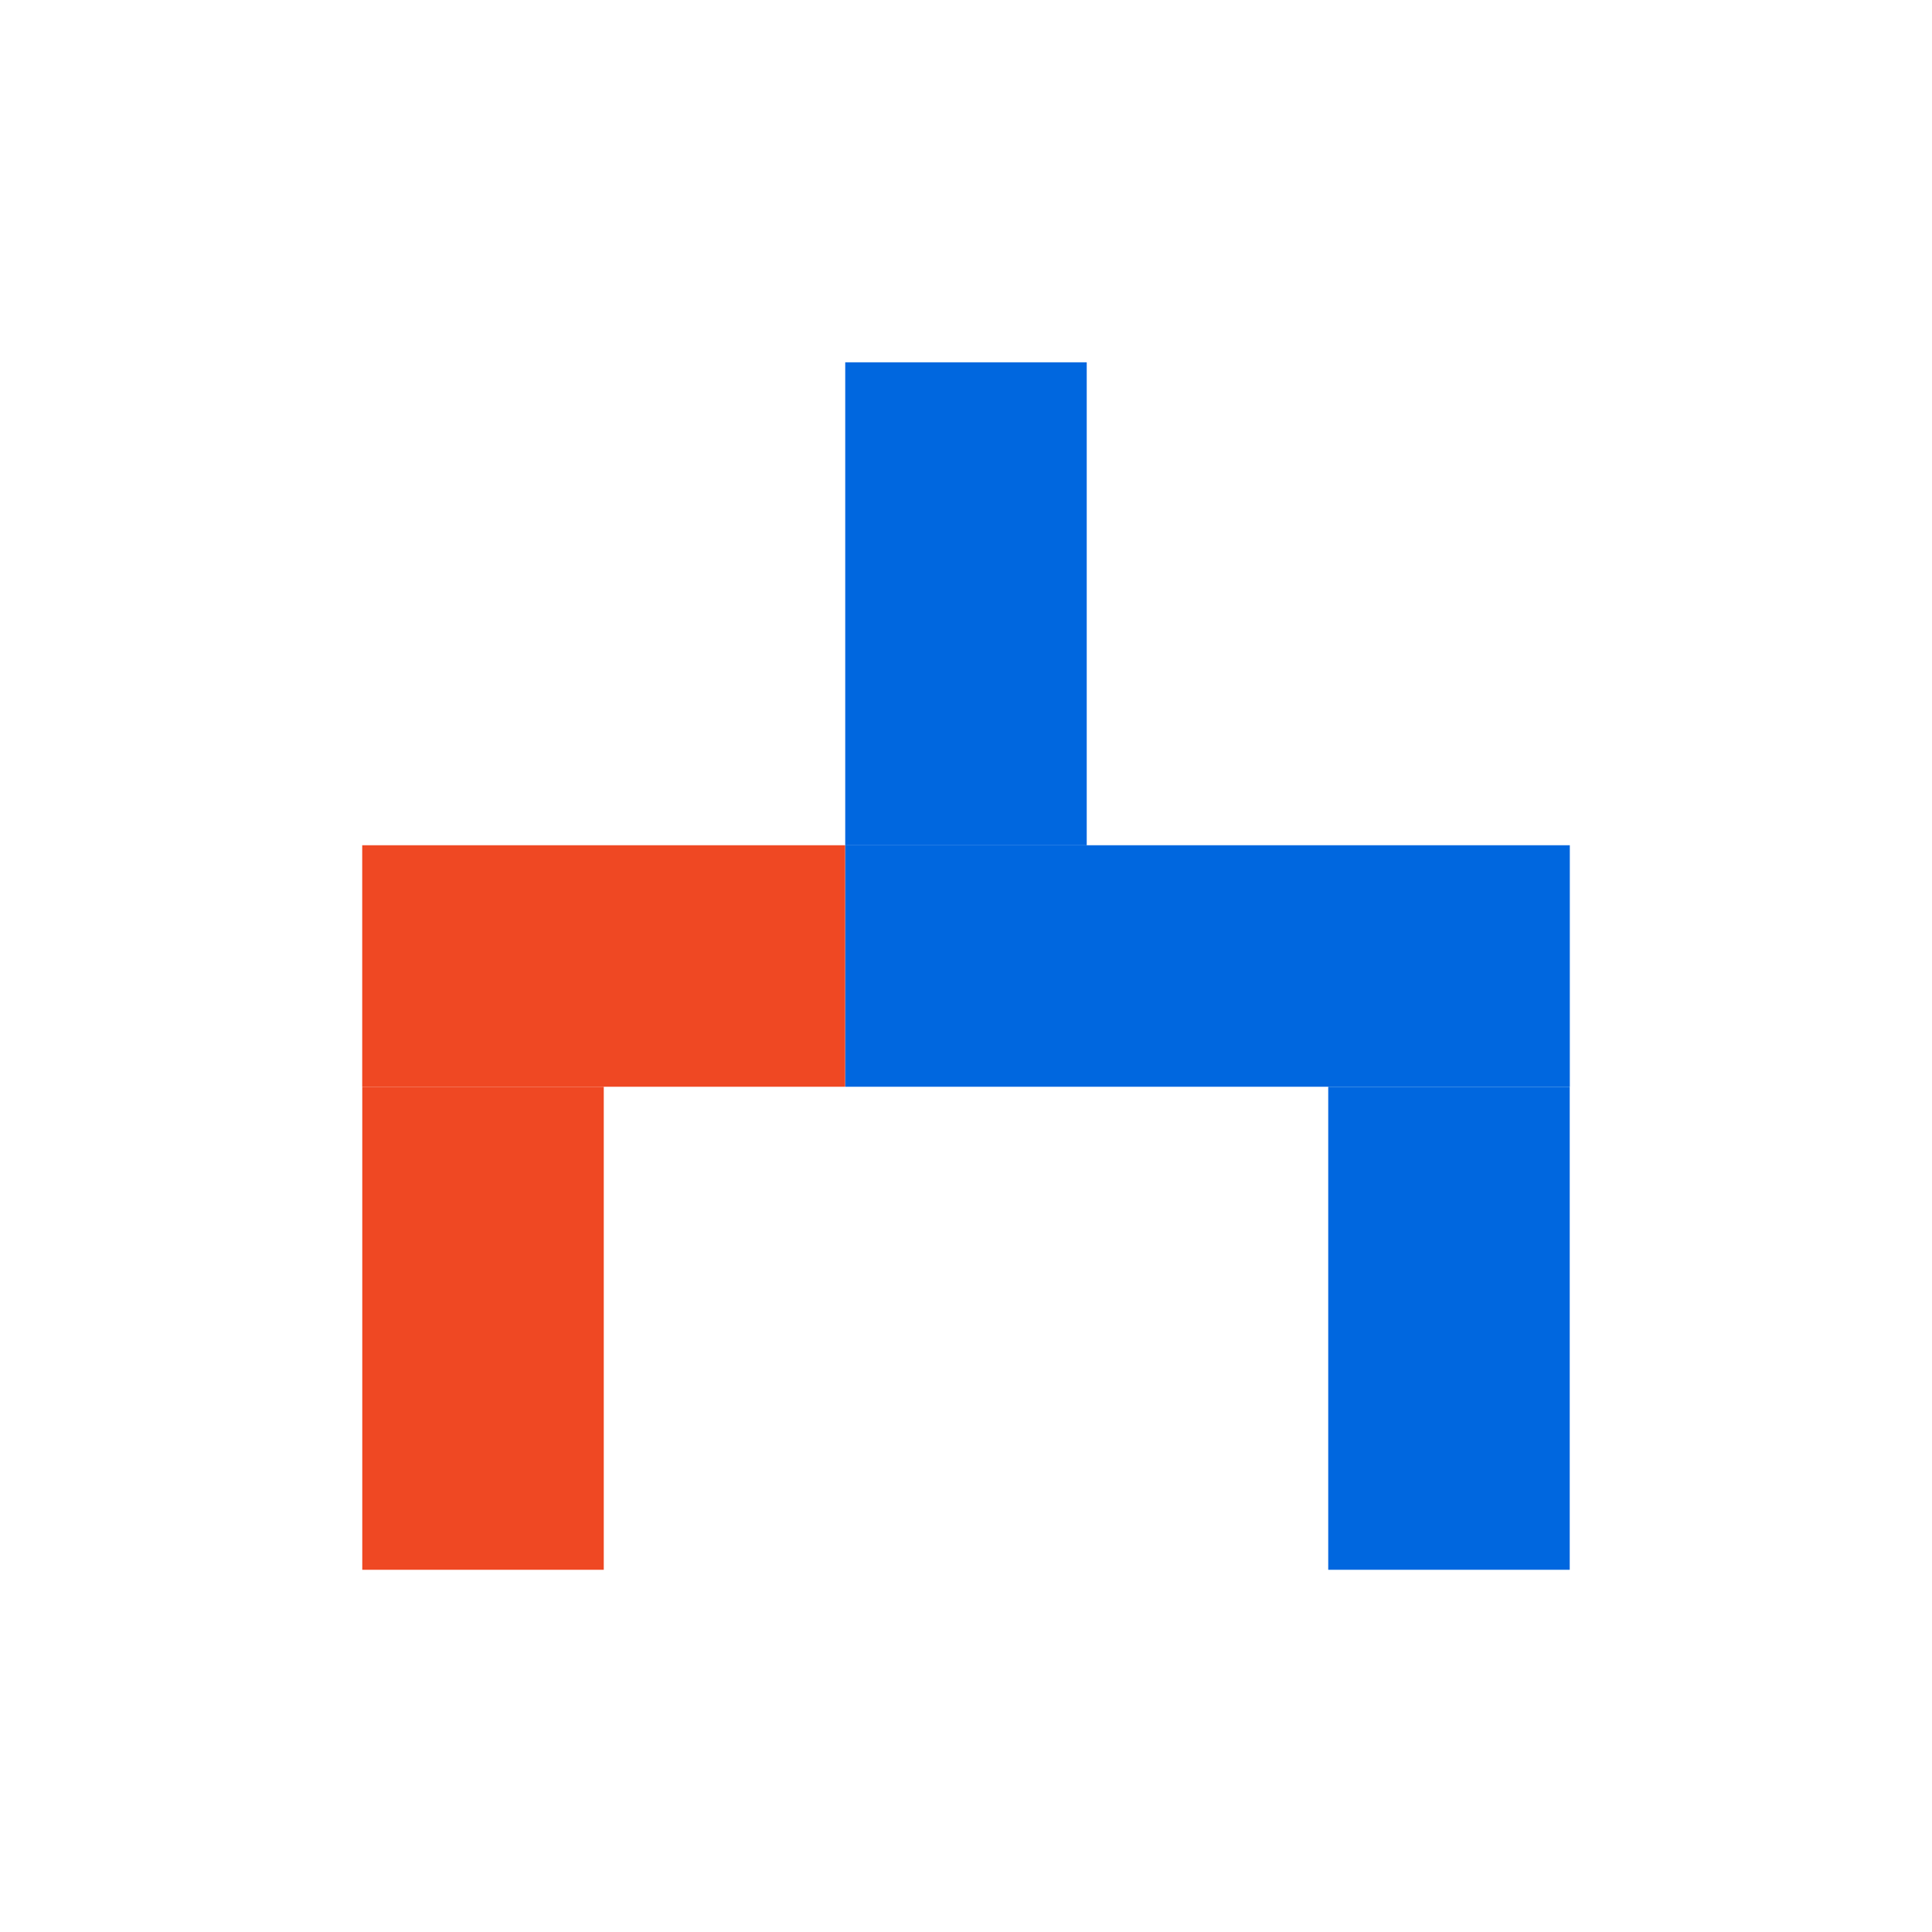
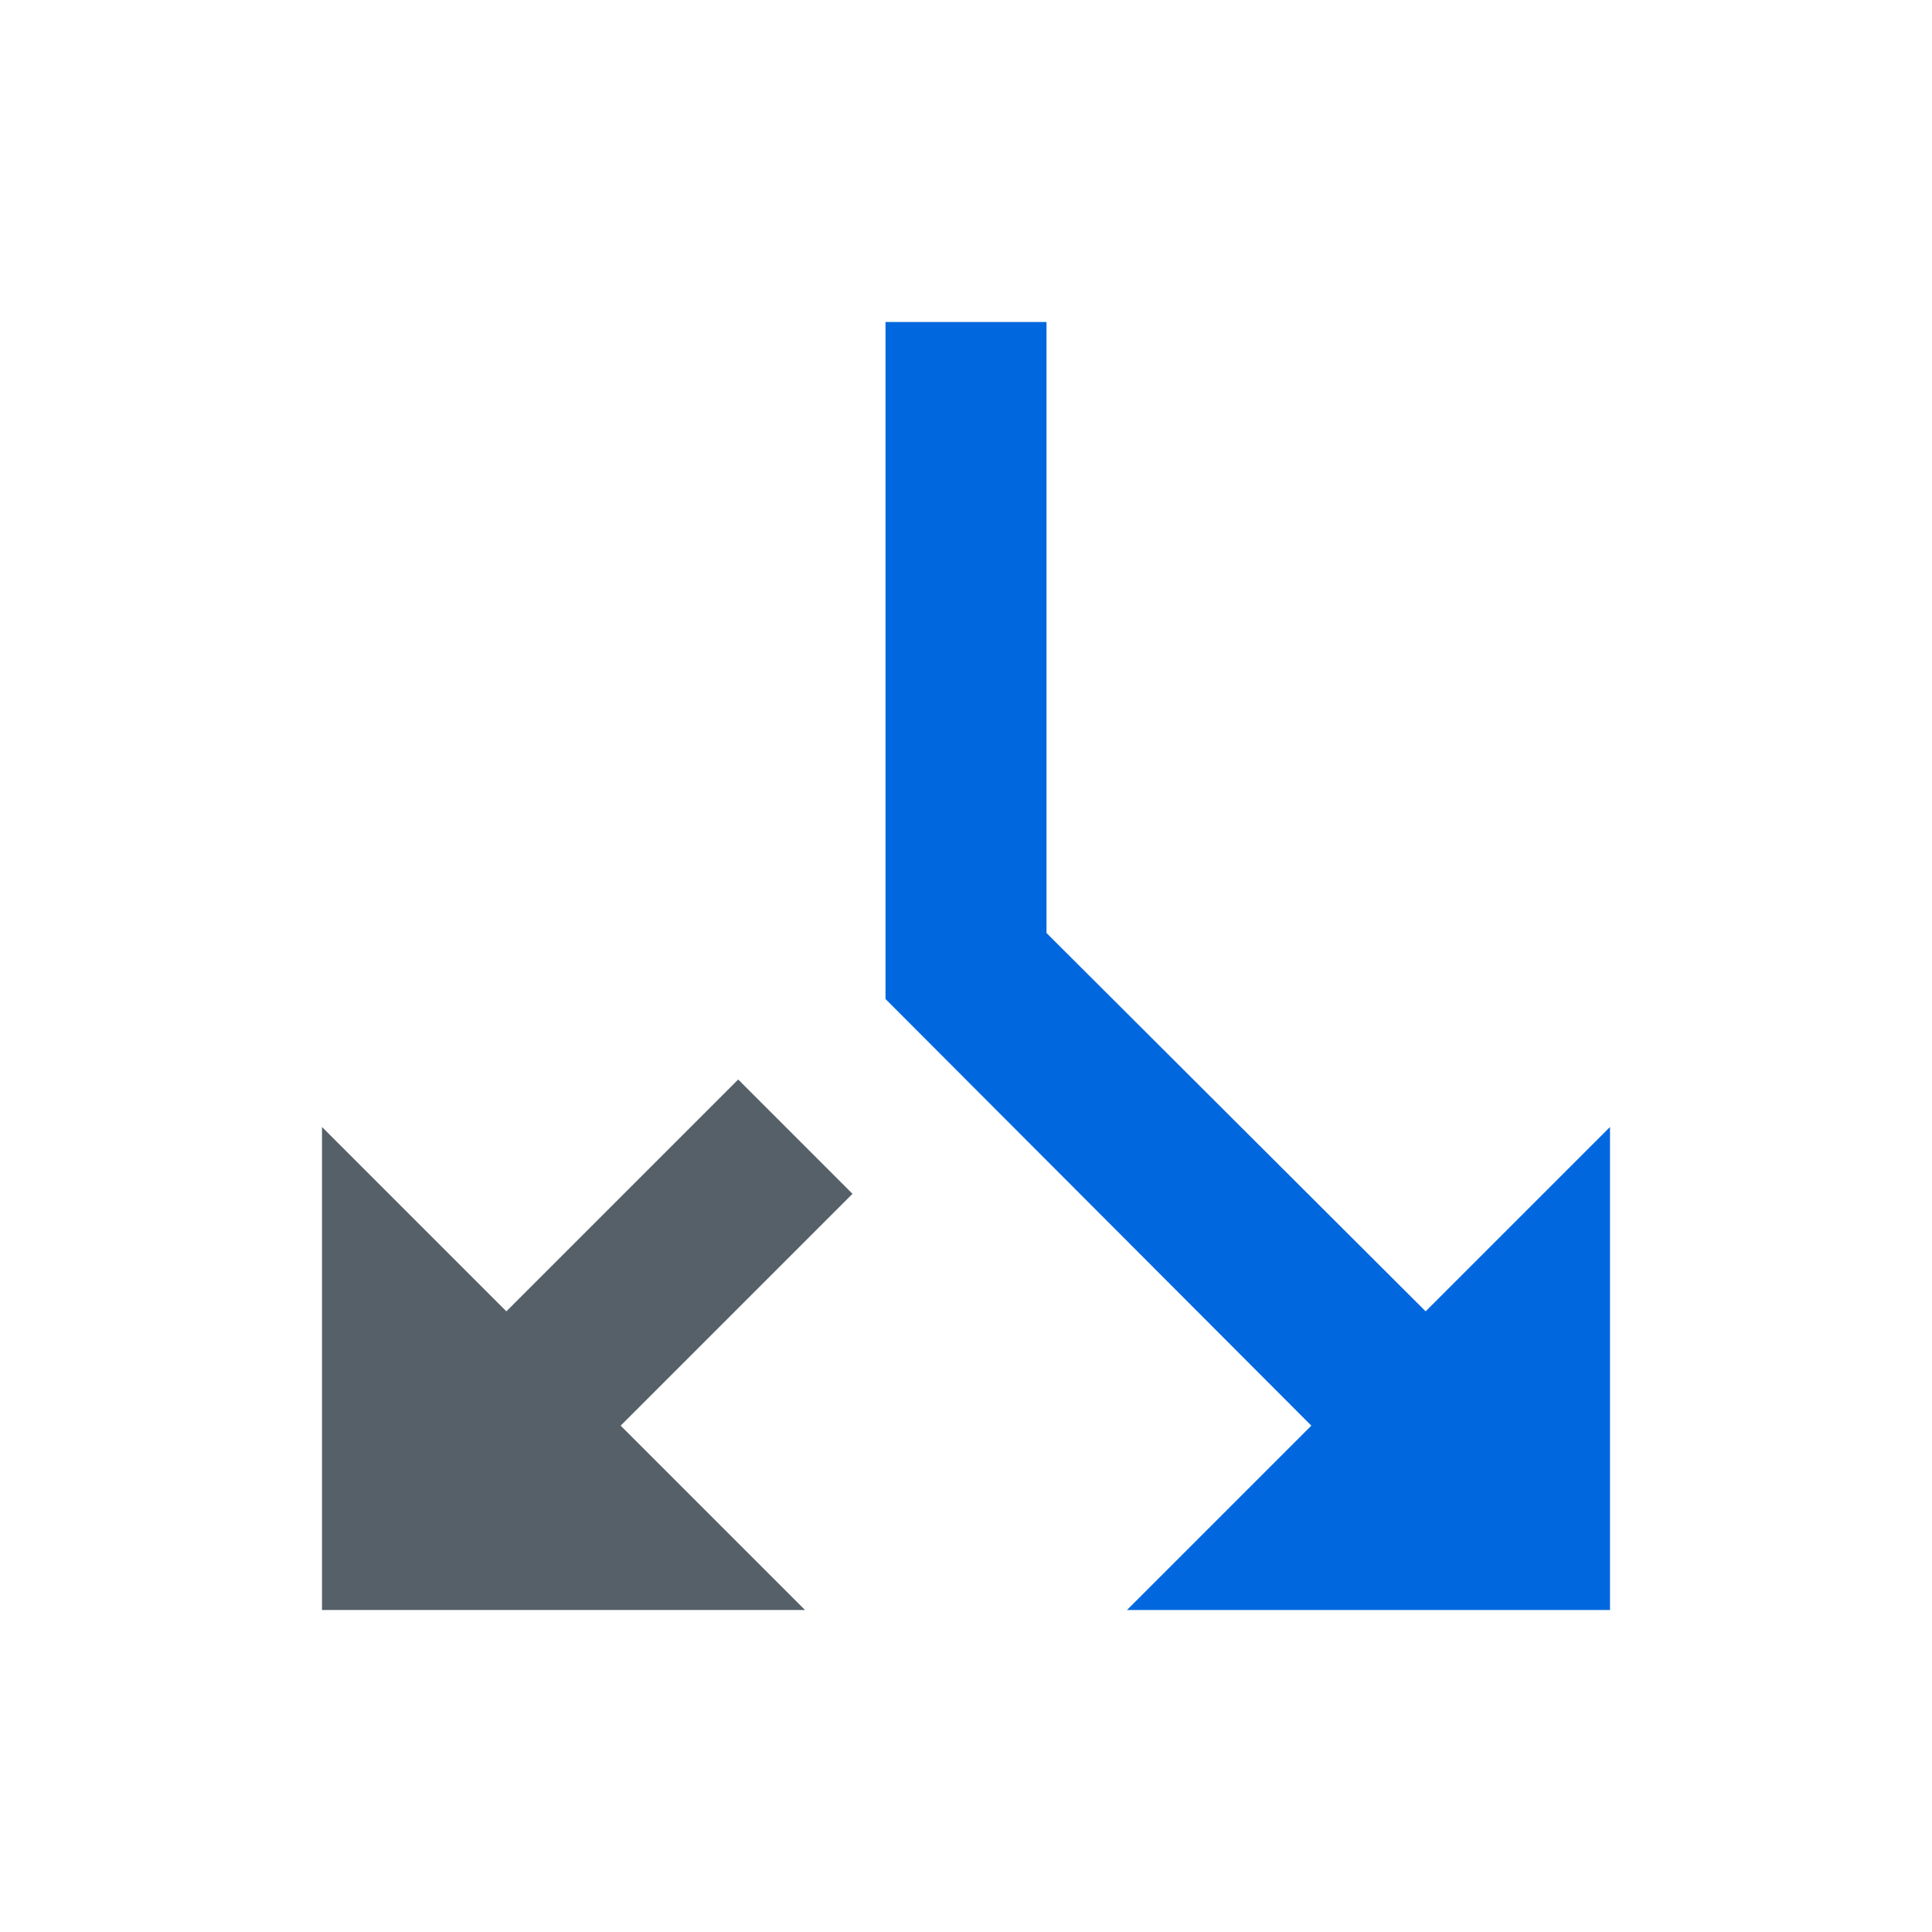
<svg xmlns="http://www.w3.org/2000/svg" width="100%" height="100%" viewBox="0 0 24 24" version="1.1" xml:space="preserve" style="fill-rule:evenodd;clip-rule:evenodd;stroke-linejoin:round;stroke-miterlimit:2;">
-   <g transform="matrix(1,0,0,1,-0.752005,0)">
-     <g transform="matrix(1,0,0,1,7.251779,2.462682)">
-       <rect x="4" y="2.038" width="3" height="6" style="fill:rgb(0,103,223);" />
-     </g>
-     <g transform="matrix(1,0,0,1,13.25178,11.46246)">
-       <rect x="4" y="2.038" width="3" height="6" style="fill:rgb(0,103,223);" />
-     </g>
-     <g transform="matrix(0,1,-1,0,13.28955,6.5)">
-       <rect x="4" y="2.038" width="3" height="6" style="fill:rgb(239,72,35);" />
-     </g>
-     <g transform="matrix(1,0,0,1,1.252231,11.46246)">
-       <rect x="4" y="2.038" width="3" height="6" style="fill:rgb(239,72,35);" />
-     </g>
-     <g transform="matrix(0,-1,1.500019,0,8.195649,17.5)">
-       <rect x="4" y="2.038" width="3" height="6" style="fill:rgb(0,103,223);" />
-     </g>
+   <g transform="matrix(-1,0,0,1,24,0)">
+     <path d="M14,20L16.29,17.71L13.41,14.83L14.83,13.41L17.71,16.29L20,14L20,20L14,20Z" style="fill:rgb(85,96,104);" />
+   </g>
+   <g transform="matrix(-1,0,0,1,24,0)">
+     <path d="M10,20L4,20L4,14L6.29,16.29L11,11.59L11,4L13,4L13,12.41L7.71,17.71L10,20Z" style="fill:rgb(0,103,223);" />
  </g>
</svg>
